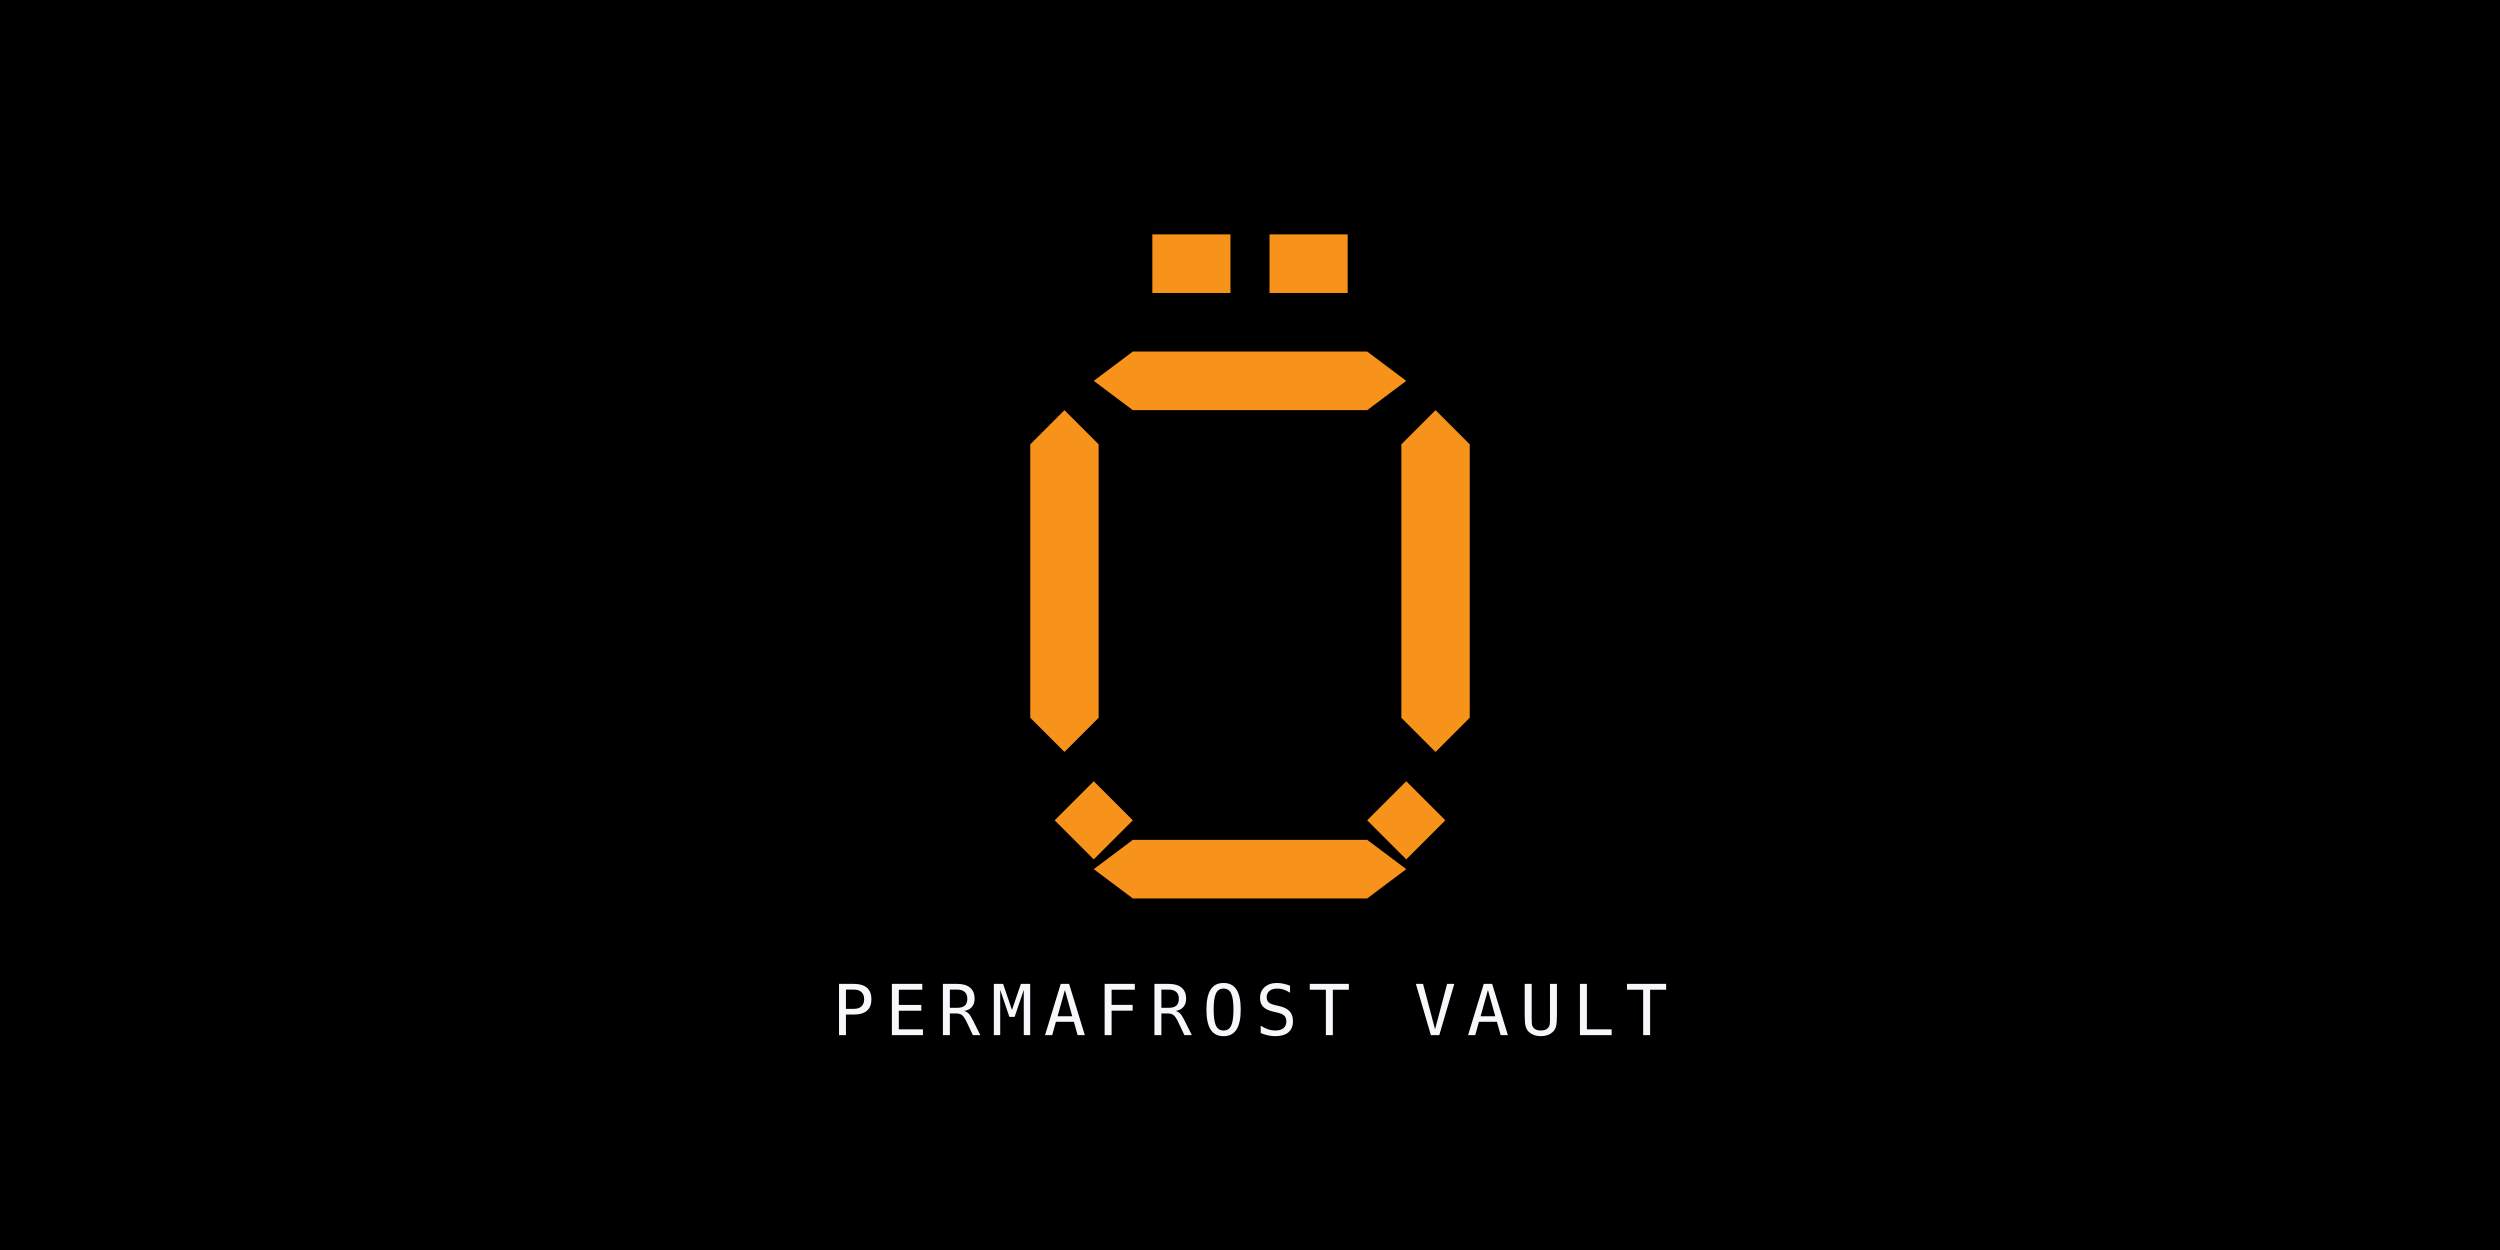
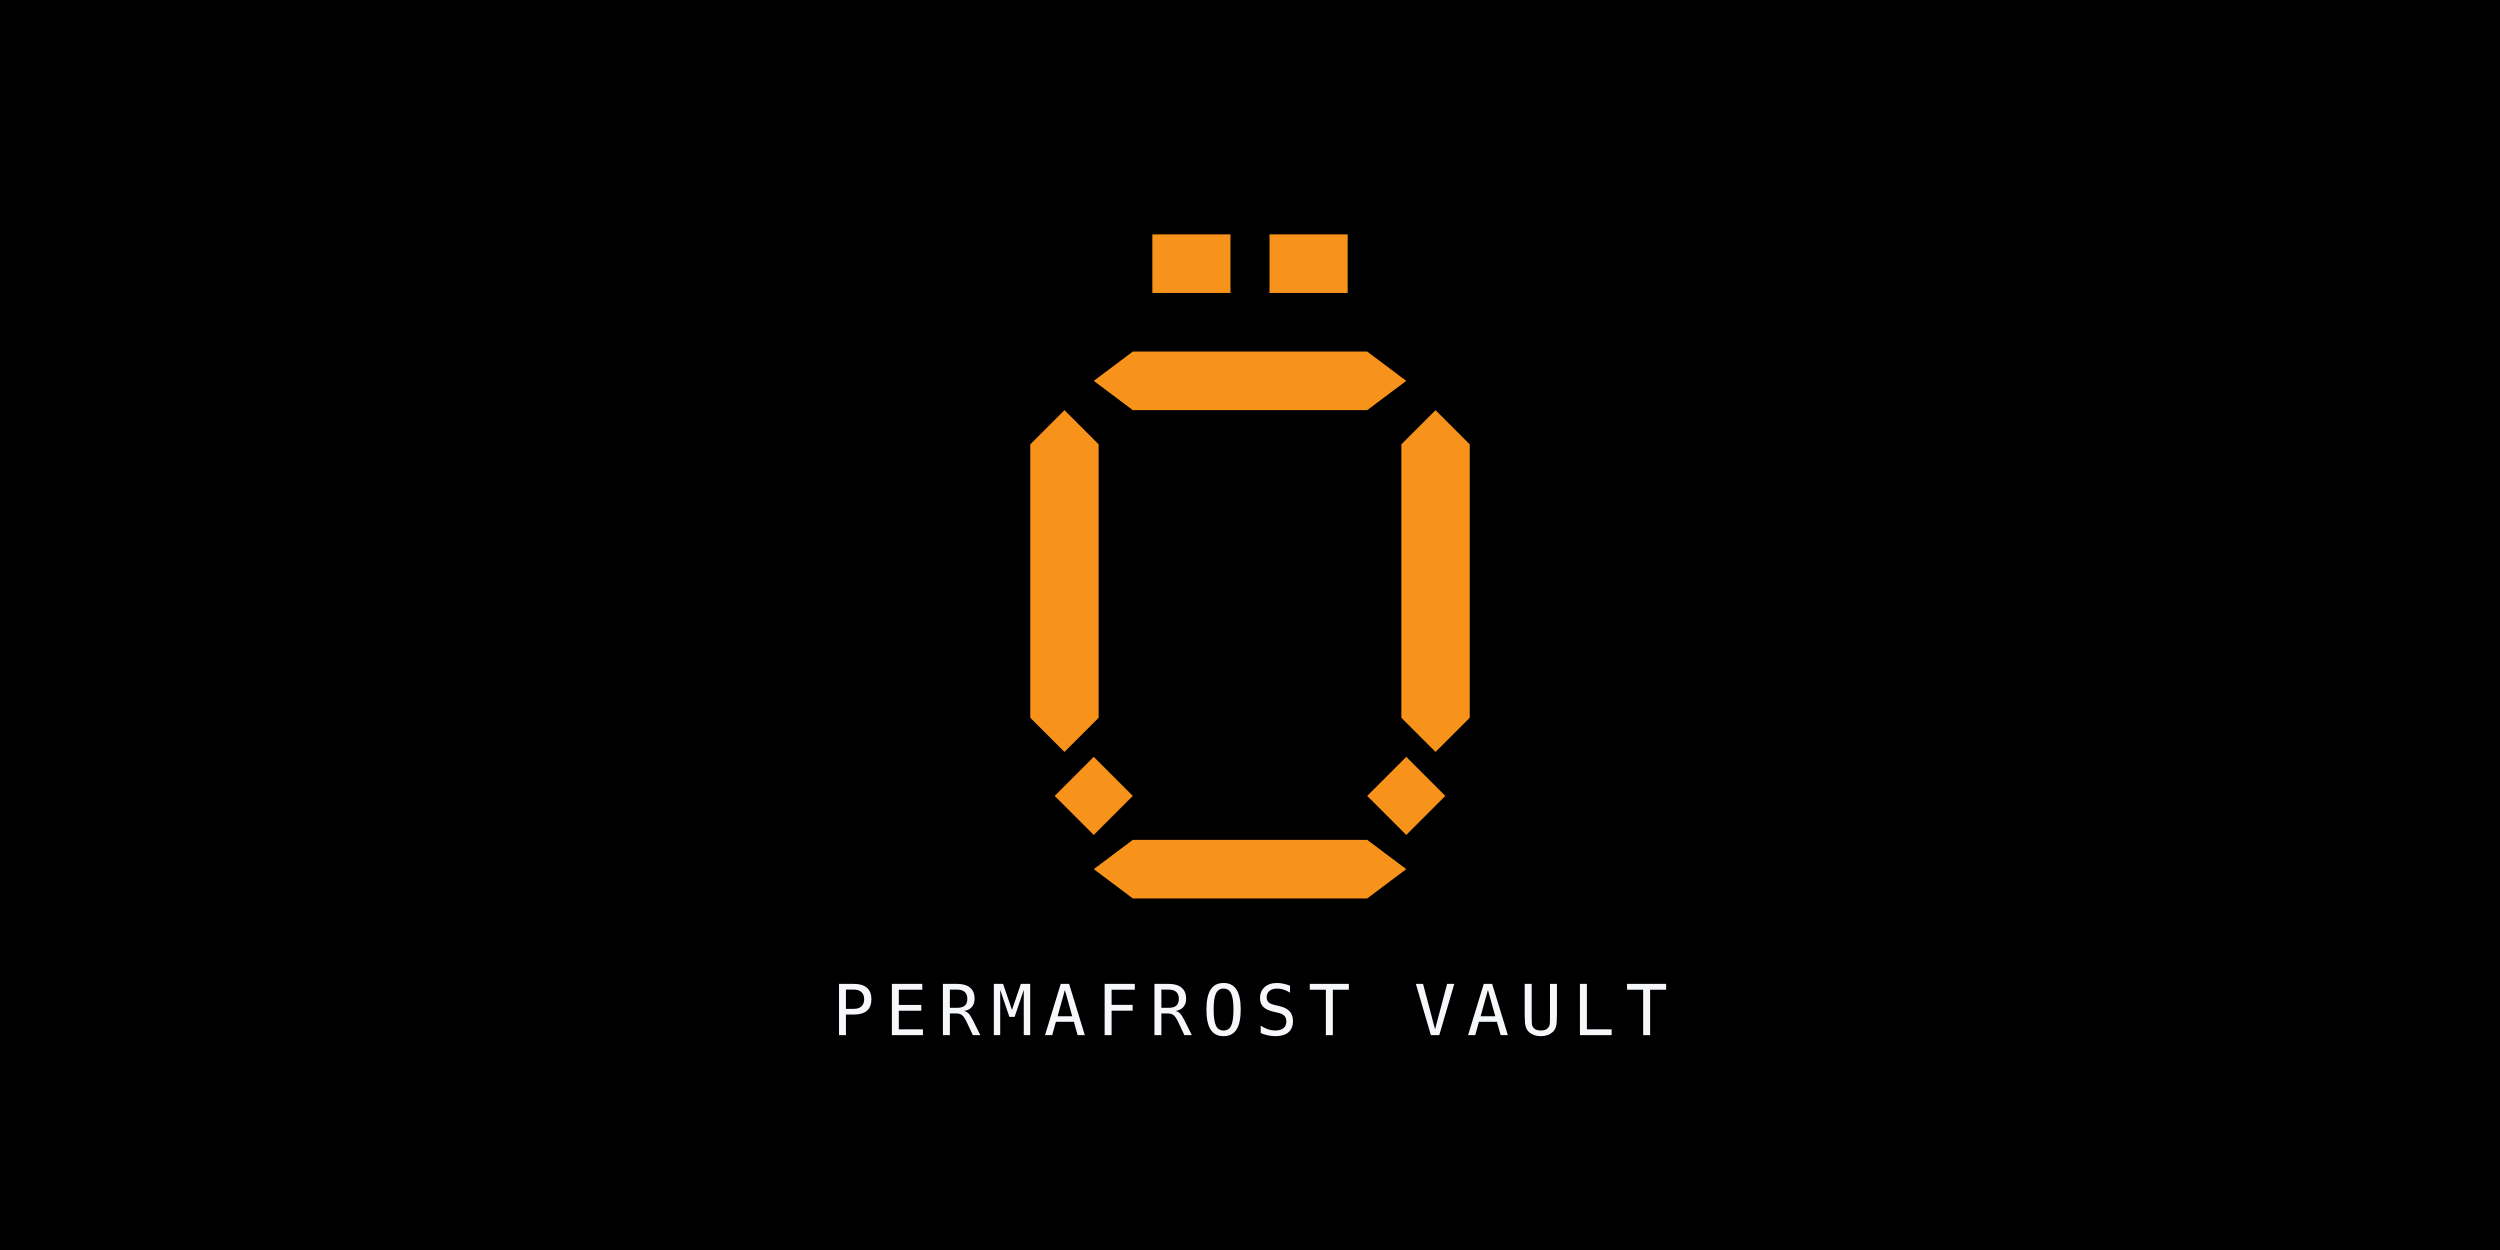
<svg xmlns="http://www.w3.org/2000/svg" width="1280" height="640" viewBox="0 0 1280 640">
  <rect width="1280" height="640" fill="#000000" />
  <g transform="translate(640, 290) scale(2.5) translate(-128, -116)" fill="#F7931A">
    <rect x="108" y="48" width="16" height="12" />
    <rect x="132" y="48" width="16" height="12" />
    <polygon points="96,78 104,72 152,72 160,78 152,84 104,84" />
    <polygon points="90,84 97,91 97,147 90,154 83,147 83,91" />
    <polygon points="166,84 173,91 173,147 166,154 159,147 159,91" />
    <polygon points="96,178 104,172 152,172 160,178 152,184 104,184" />
-     <polygon points="96,160 104,168 96,176 88,168" />
-     <polygon points="160,160 168,168 160,176 152,168" />
+     <polygon points="96,155 104,163 96,171 88,163" />
+     <polygon points="160,155 168,163 160,171 152,163" />
  </g>
  <text x="640" y="530" text-anchor="middle" font-family="'JetBrains Mono', 'Fira Code', 'Consolas', monospace" font-size="36" fill="#F5F7FA" letter-spacing="0.15em">PERMAFROST VAULT</text>
</svg>
